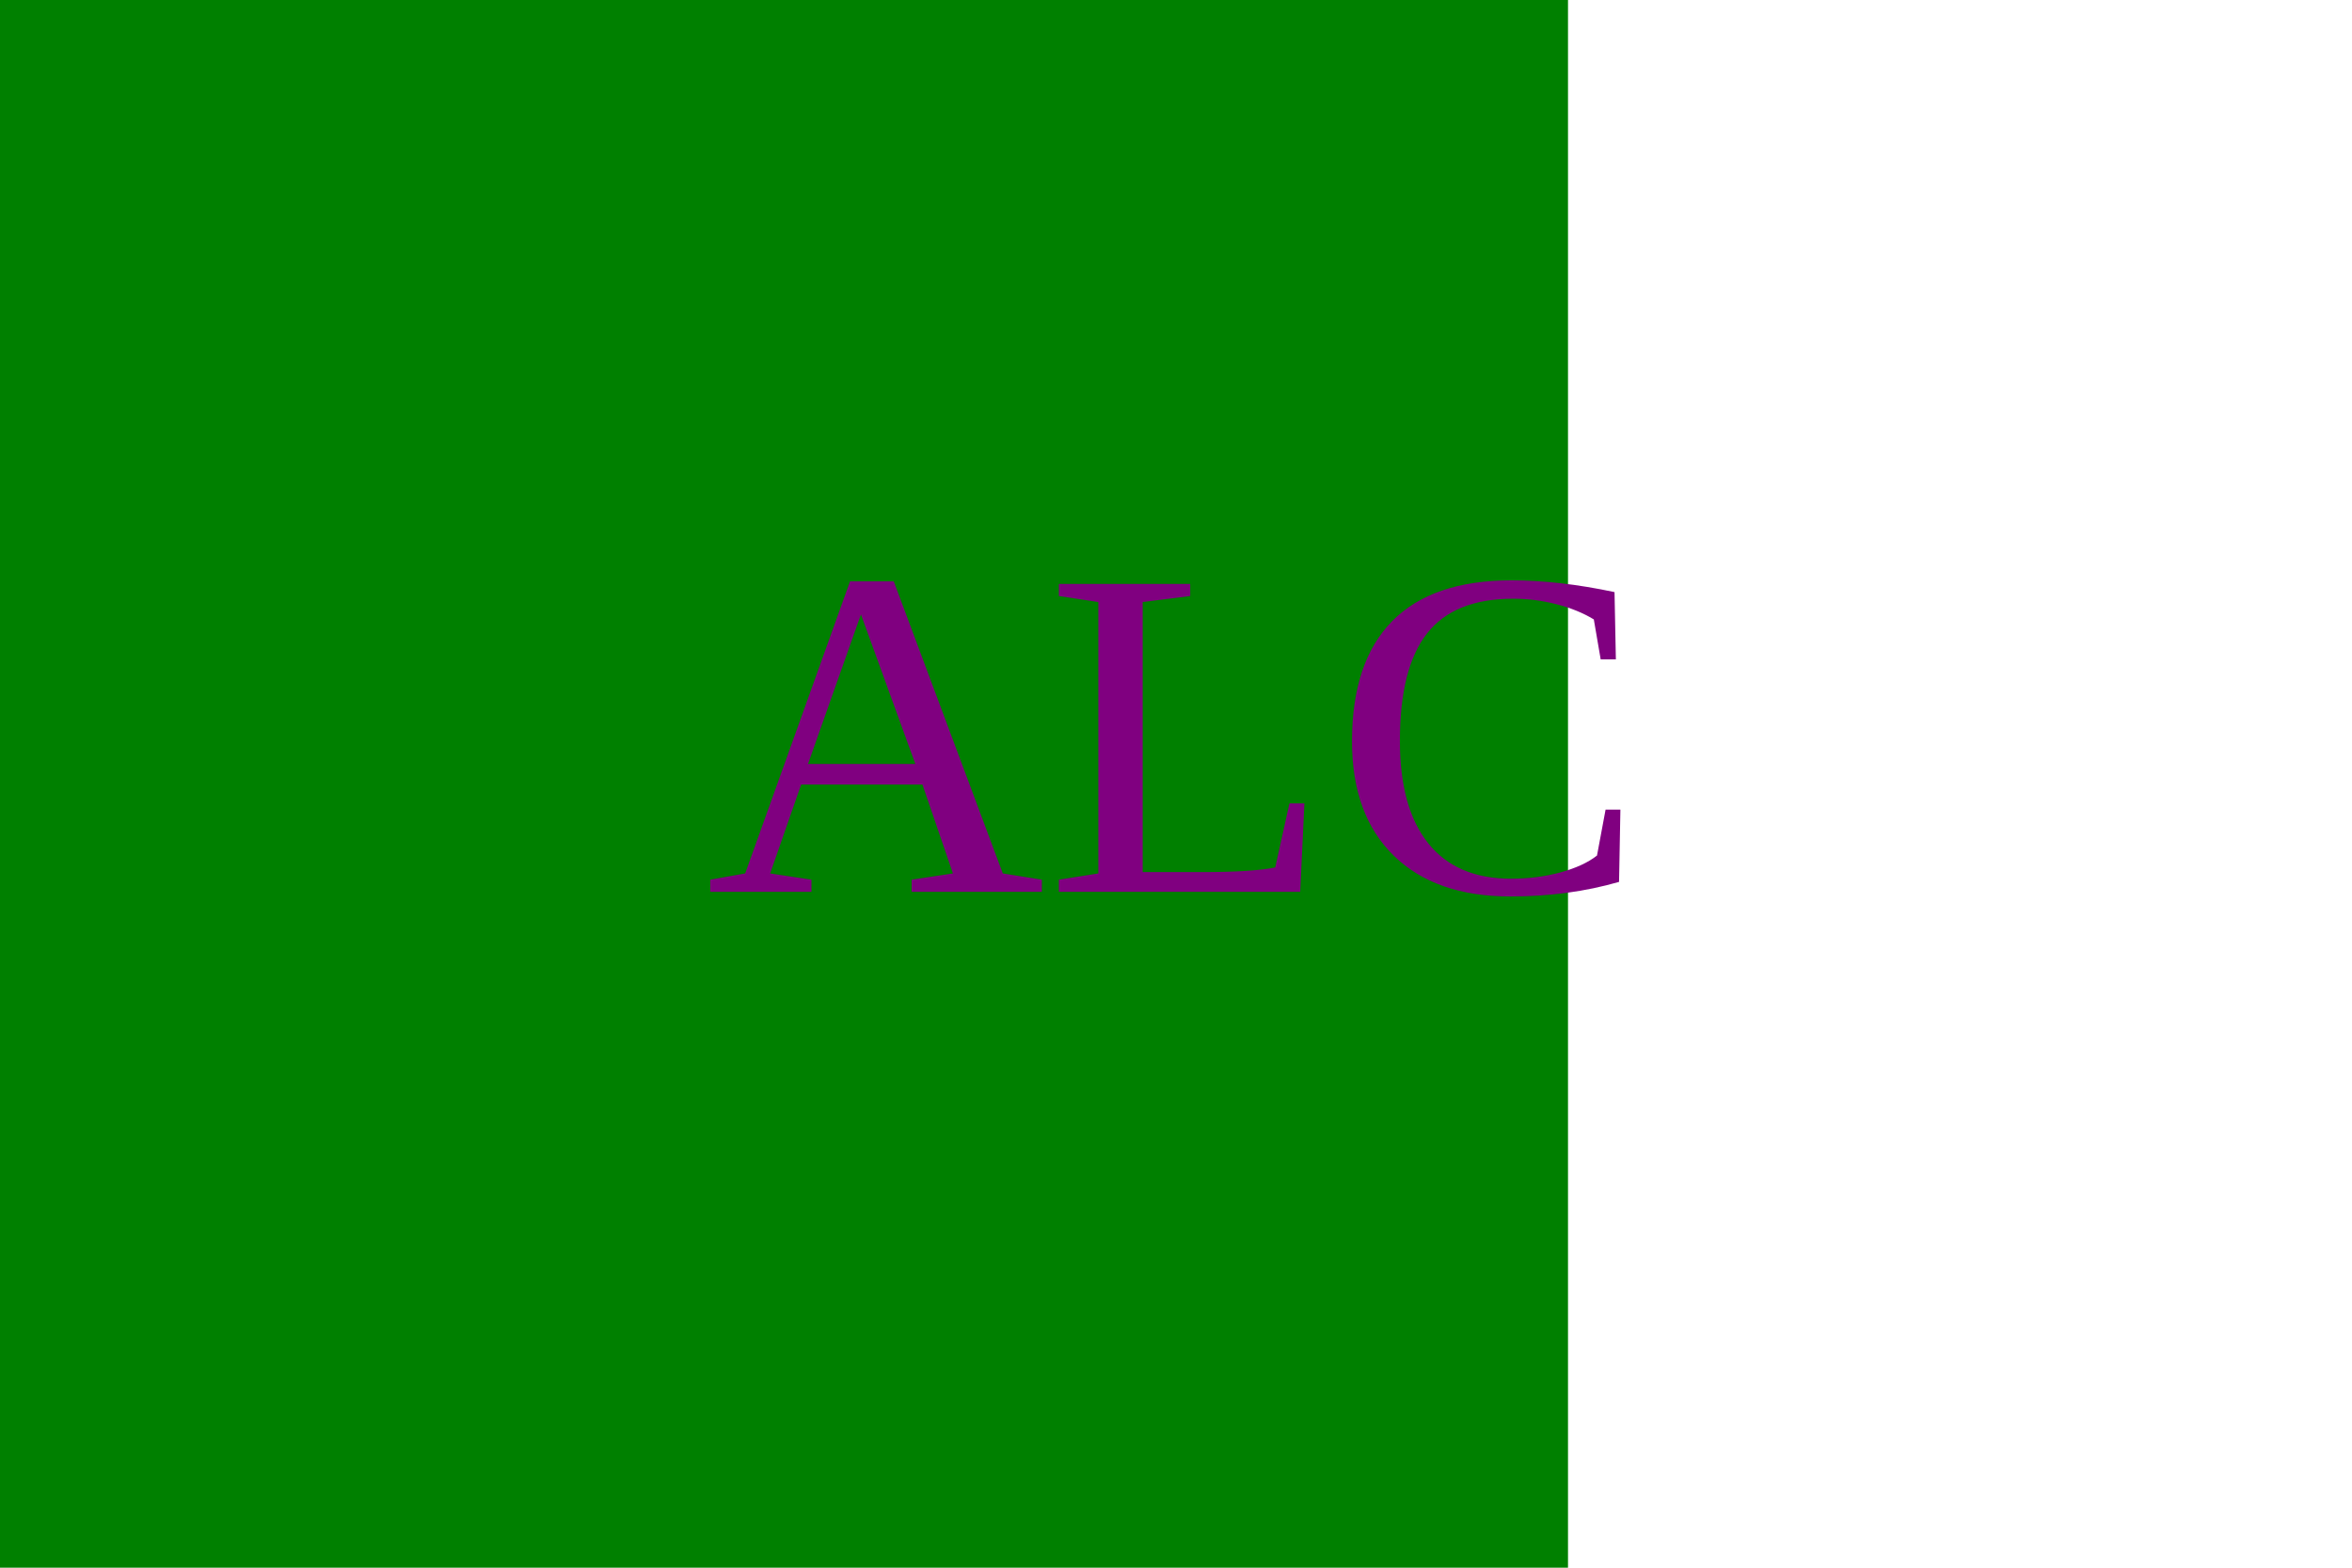
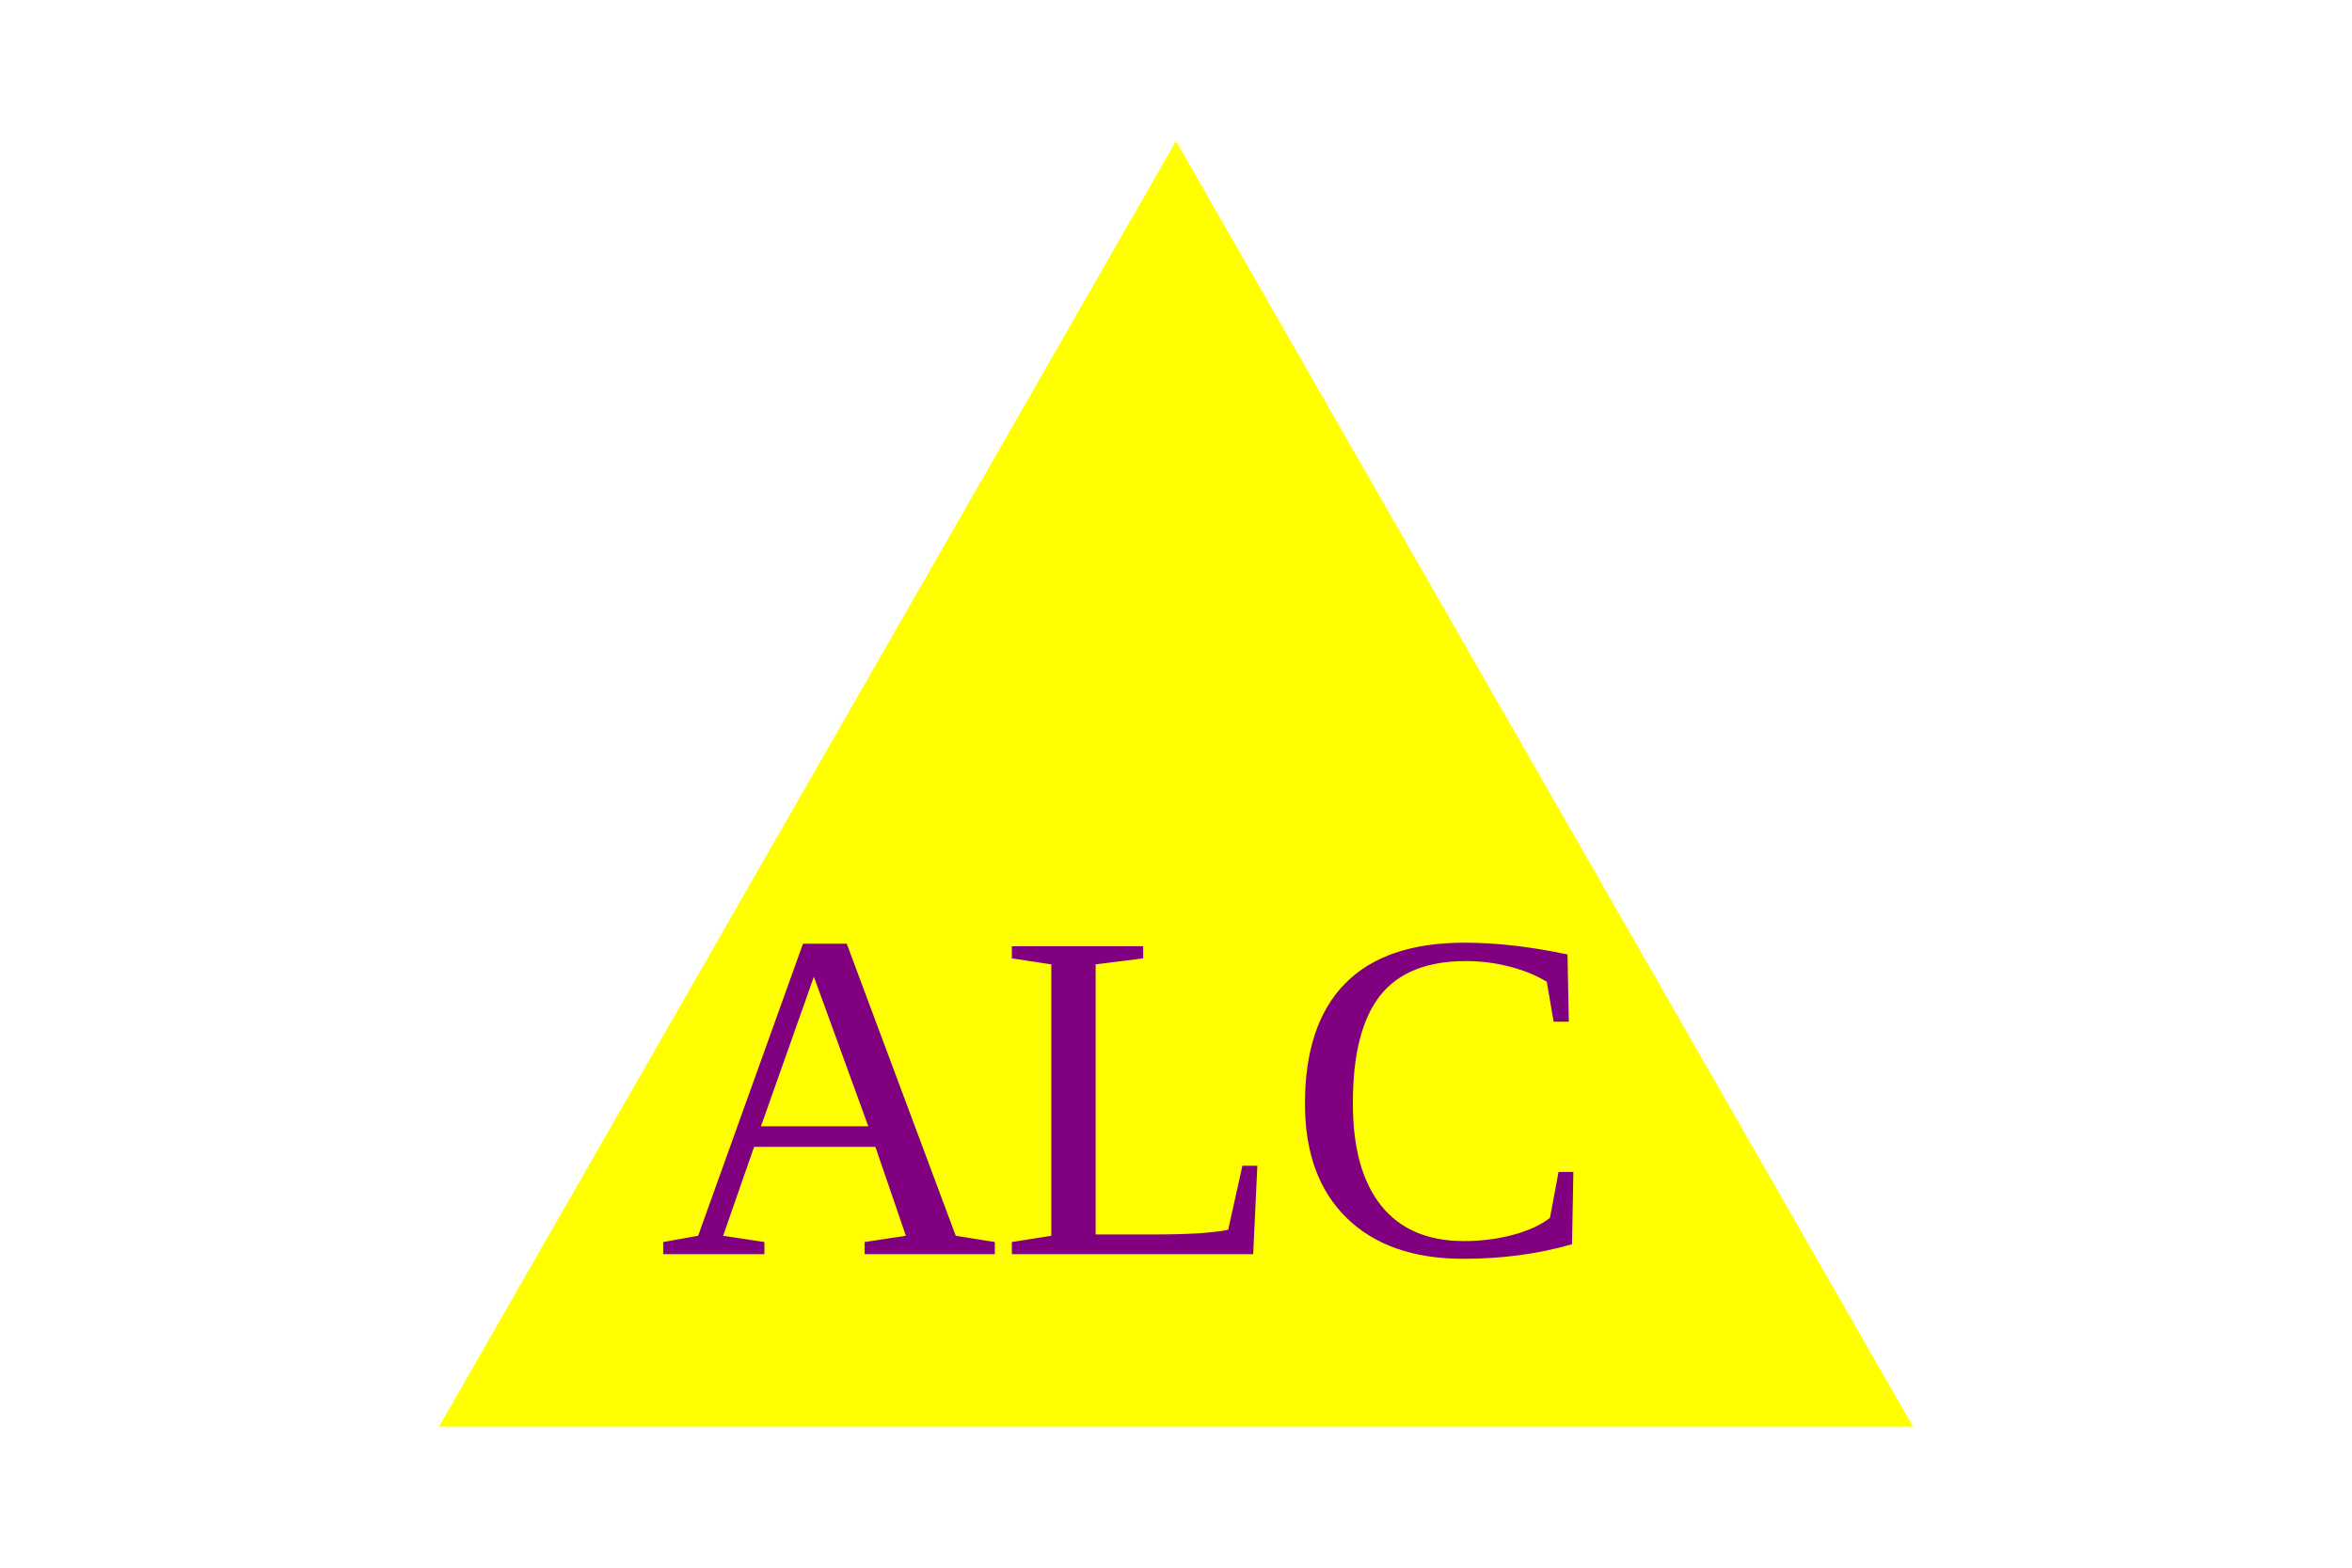
<svg xmlns="http://www.w3.org/2000/svg" version="1.1" width="300" height="200">
-   <rect width="200" height="200" fill="green" />
-   <text x="50%" y="50%" font-size="60" dominant-baseline="middle" text-anchor="middle" fill="purple">ALC</text>
+   <polygon points="150, 18 244, 182 56, 182" fill="yellow" />
+   <text x="144" y="160" font-size="60" text-anchor="middle" fill="purple">ALC</text>
</svg>
